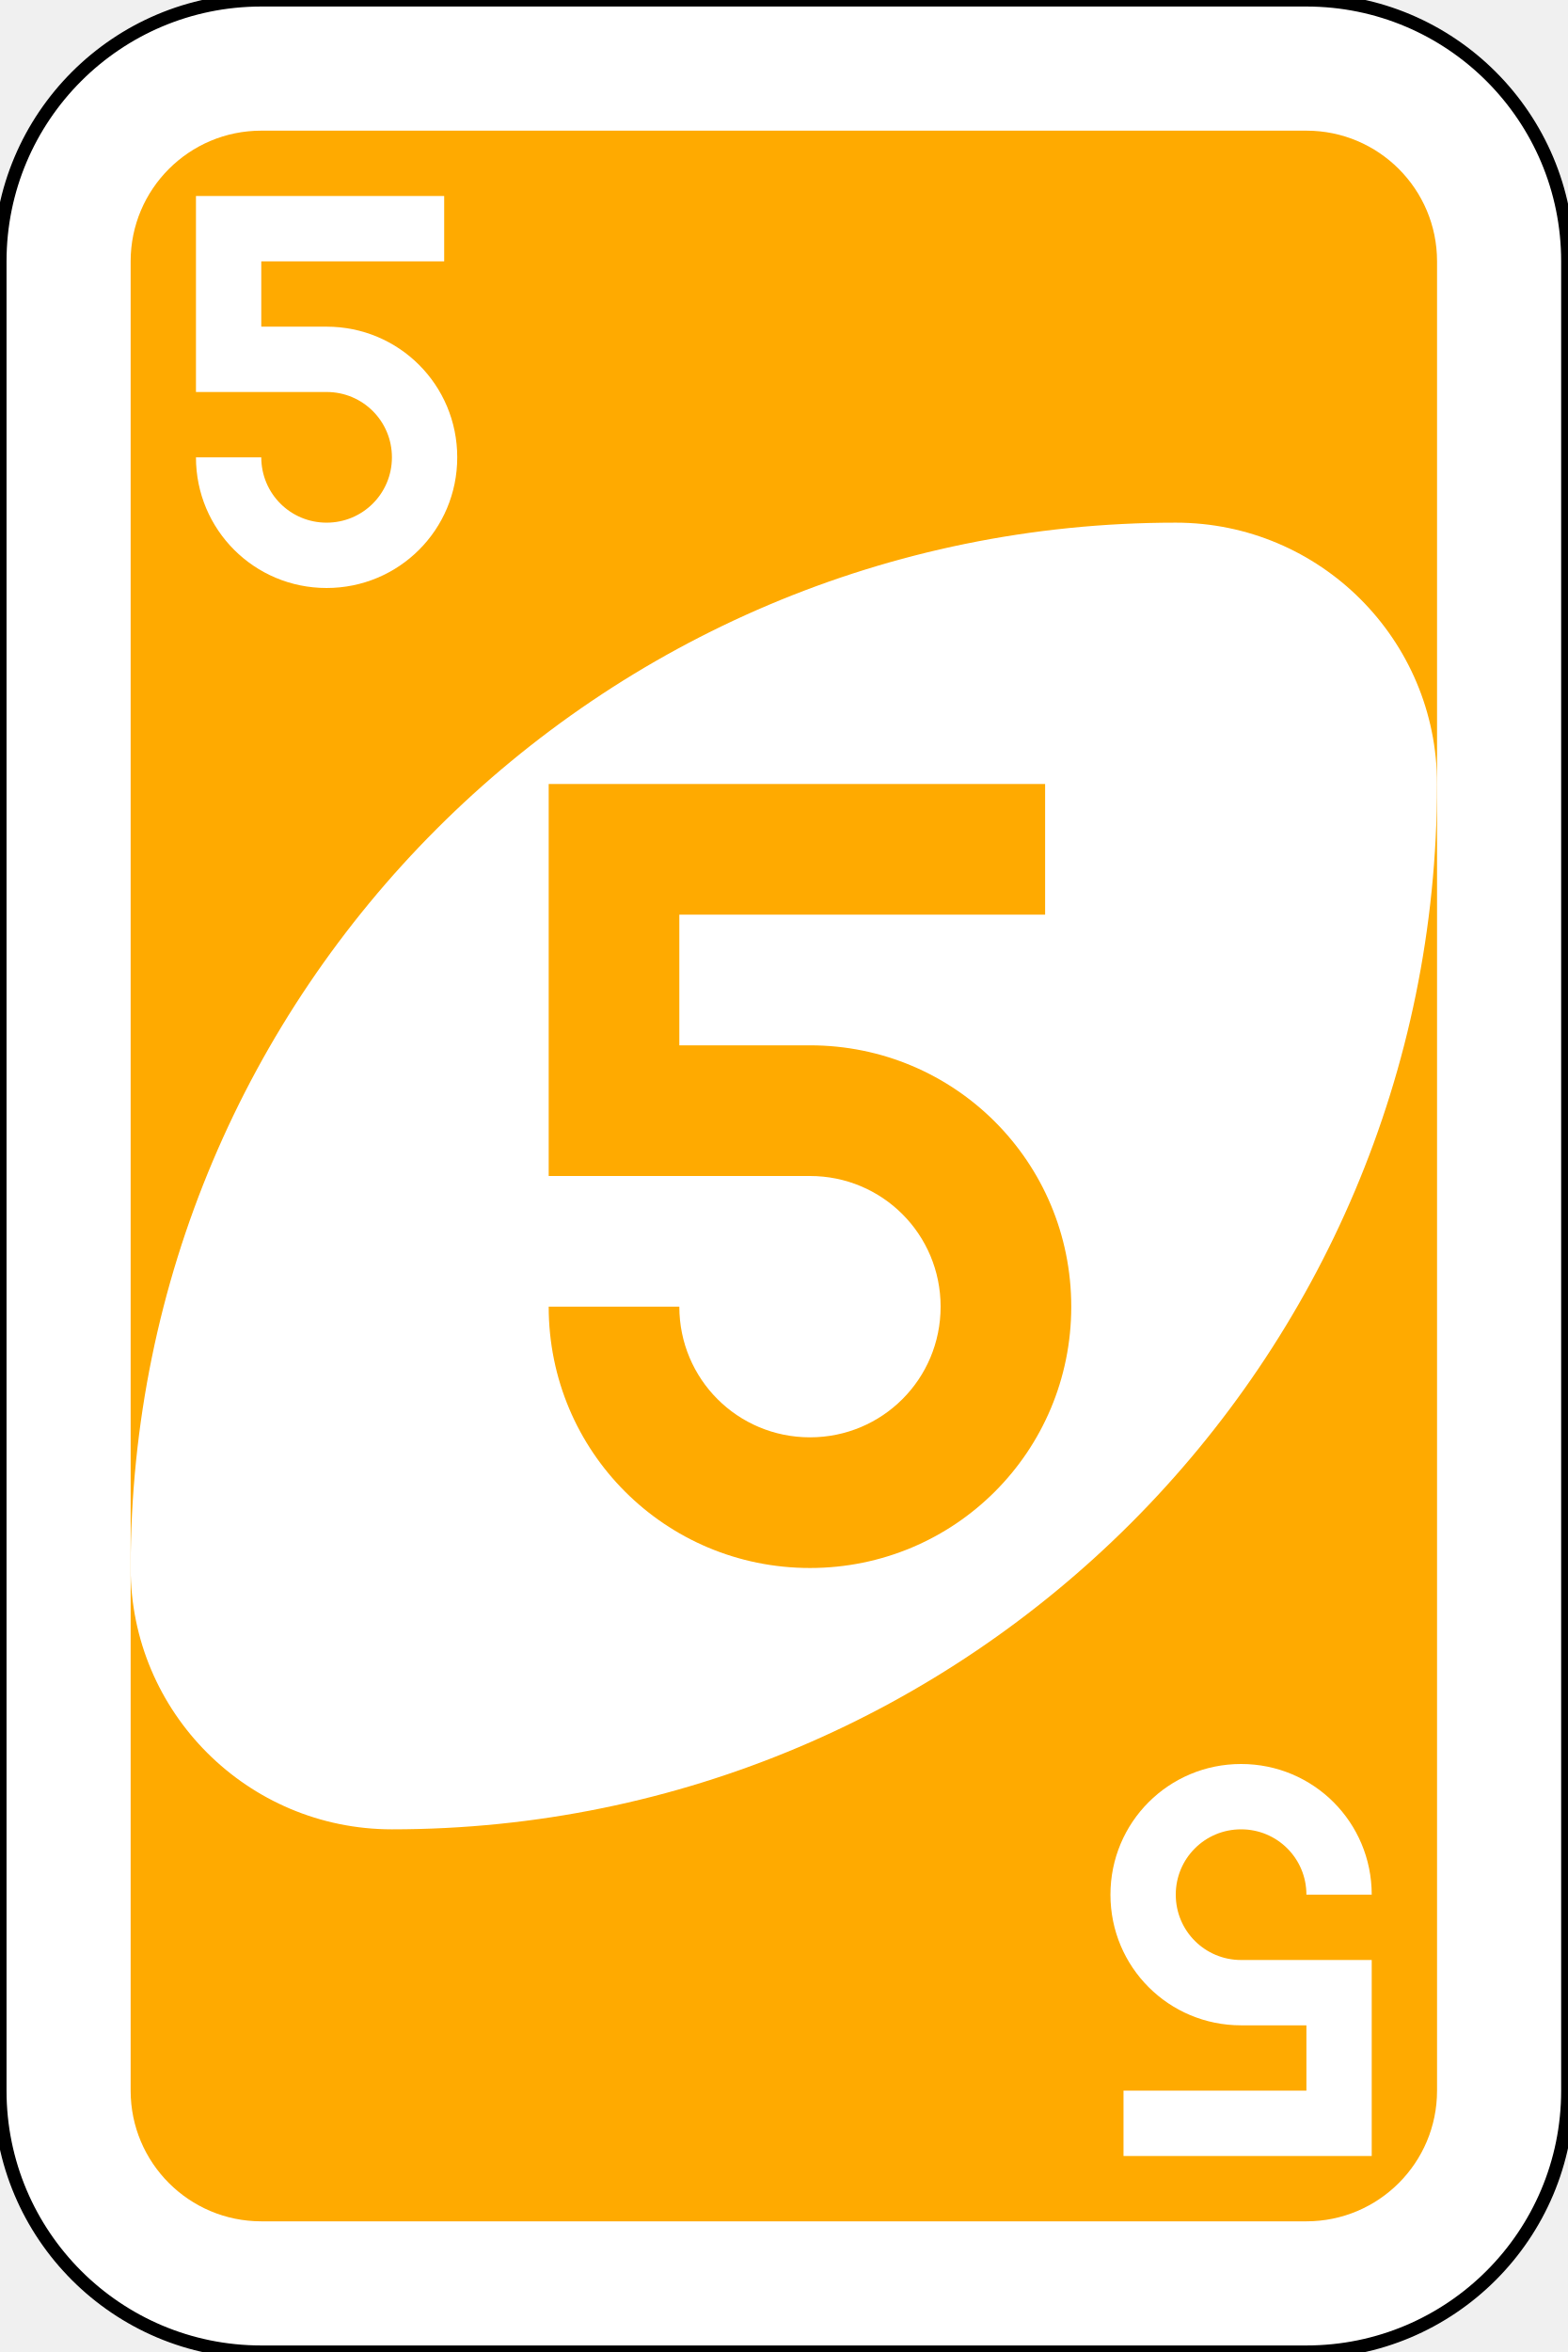
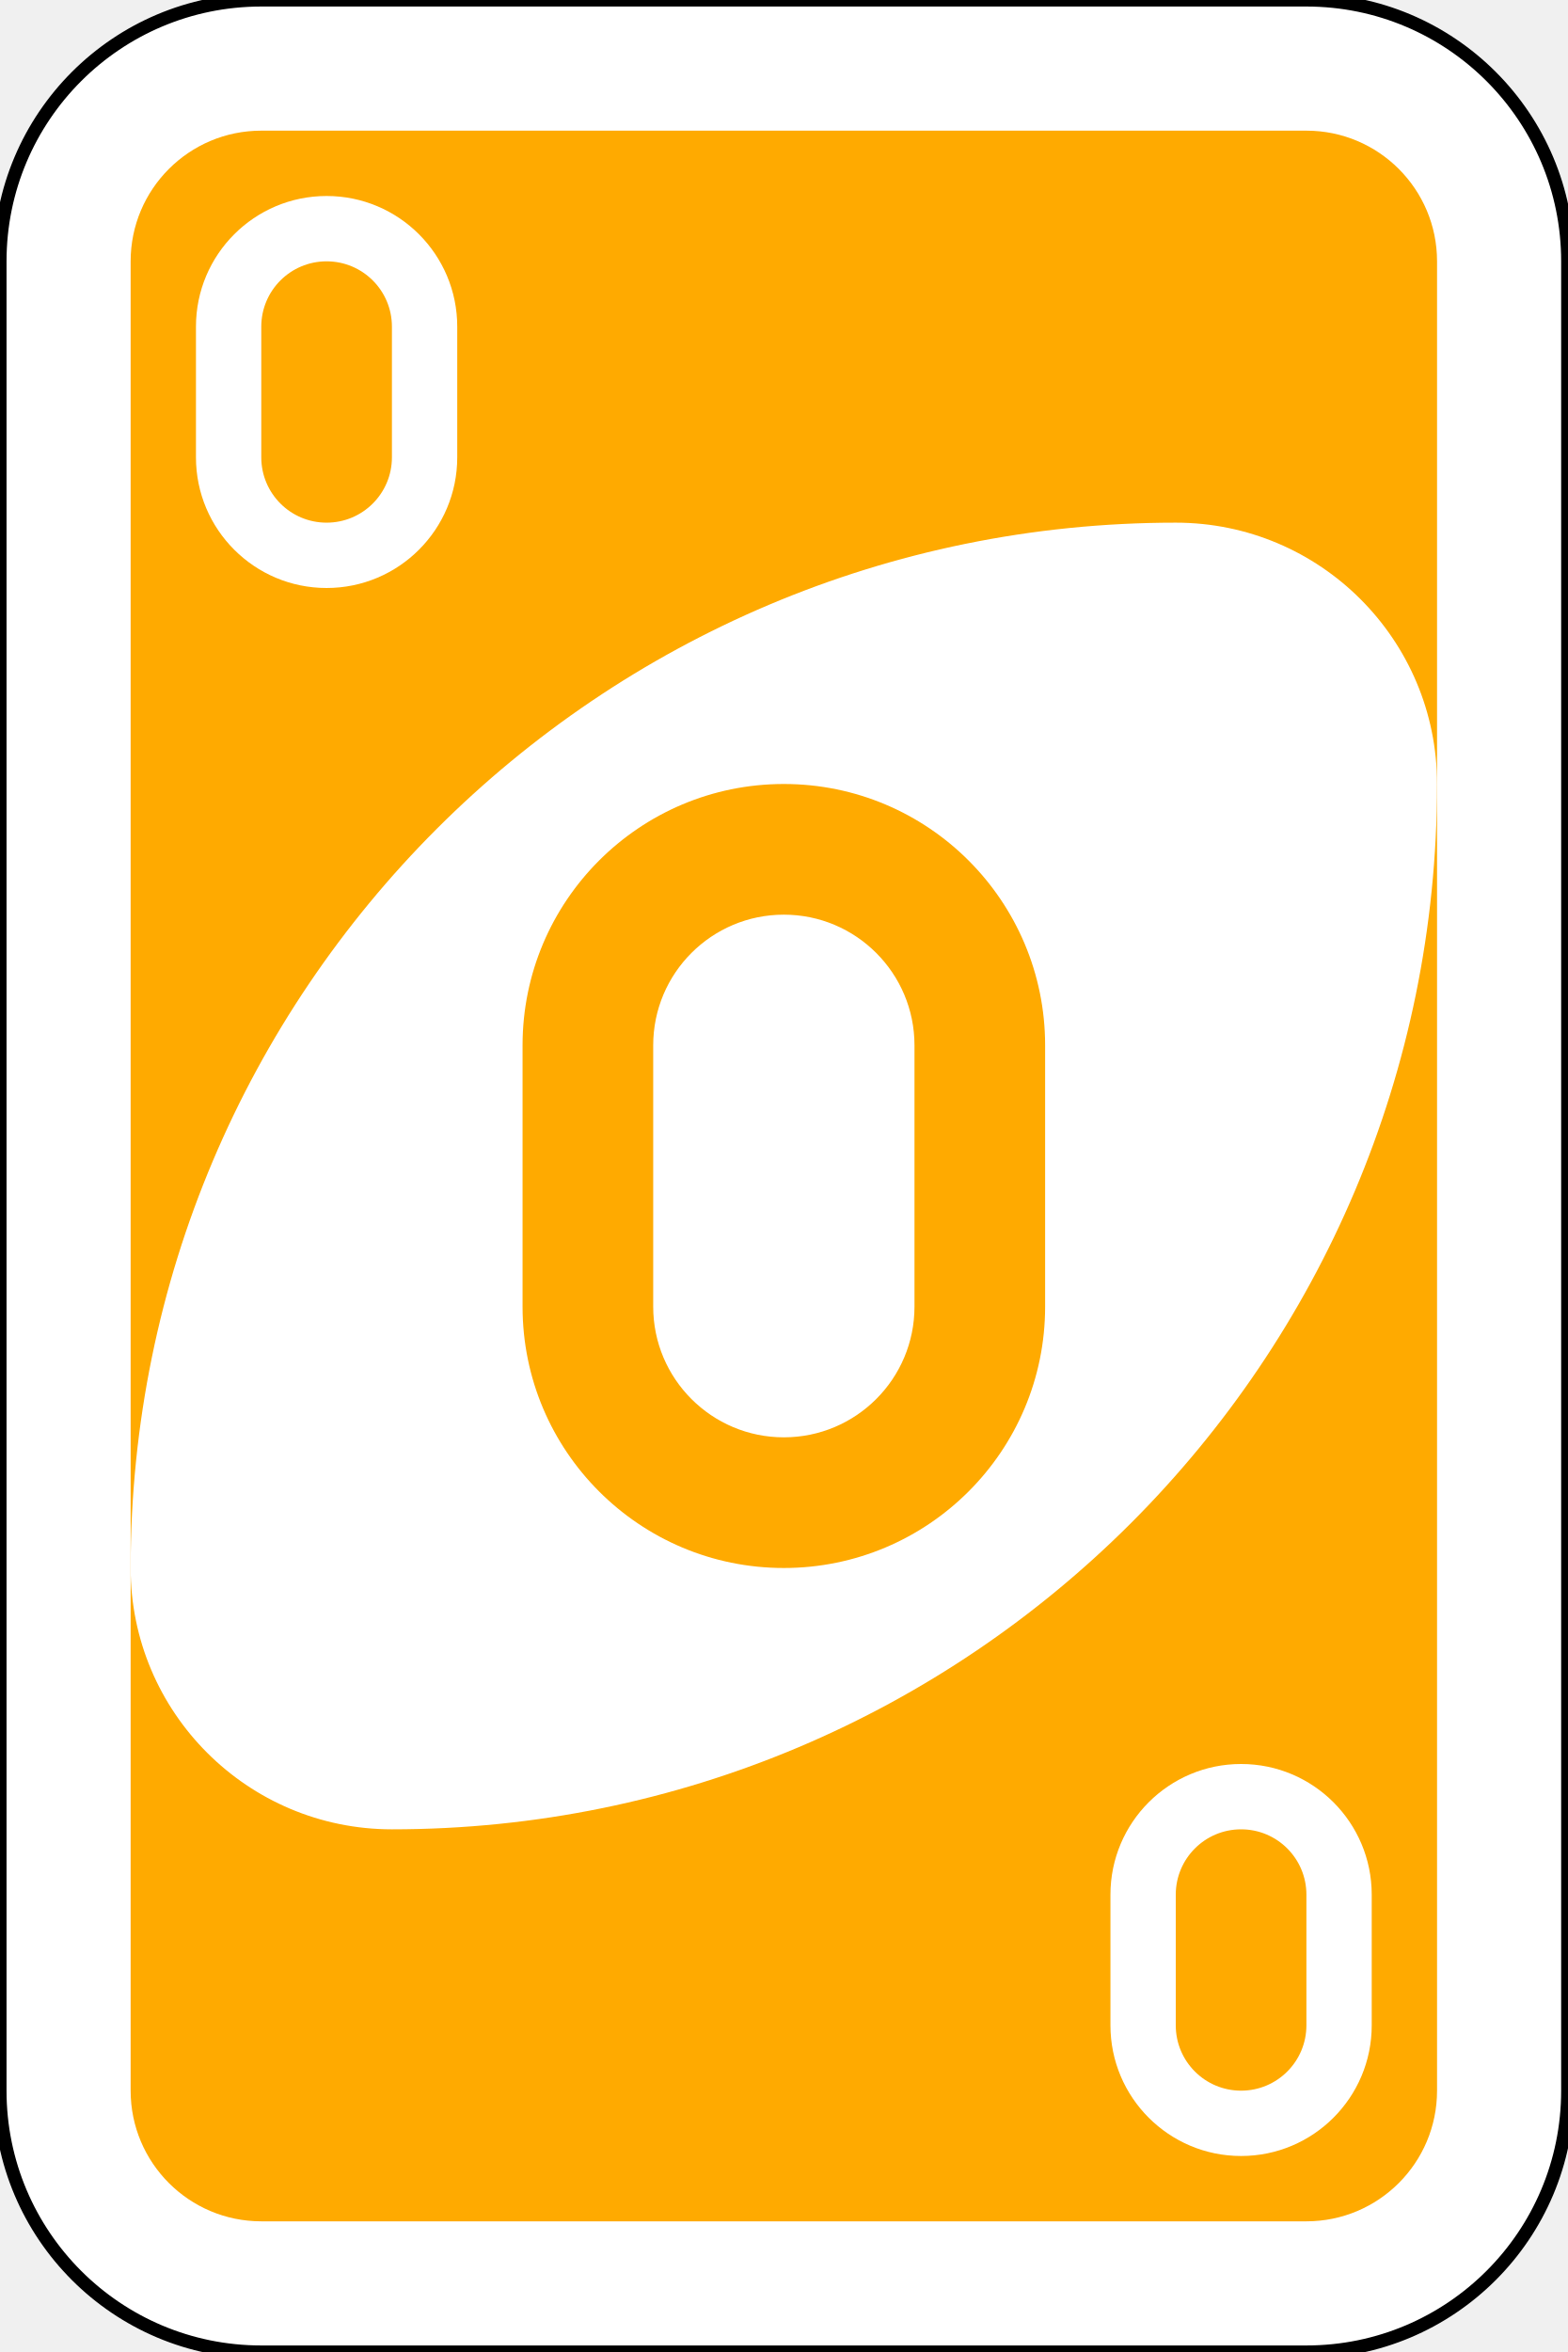
- <svg xmlns="http://www.w3.org/2000/svg" viewBox="1201 361 240 360" width="240px" height="360px">
-   <g transform="matrix(4, 0, 0, 4, 1, -968.4487)" id="g6595-7">
-     <rect width="60" height="90" rx="10" ry="10" x="300" y="332.362" id="rect2987-8-5-6-0" style="fill:#ffffff;fill-opacity:1;fill-rule:evenodd;stroke:#000000;stroke-width:0.5;stroke-miterlimit:4;stroke-dasharray:none" />
-     <rect width="50" height="80" rx="5" ry="5" x="305" y="337.362" id="rect3757-26-33-81-6" style="fill:#ffaa00;fill-opacity:1;fill-rule:evenodd;stroke:none" />
-     <path d="m 345,352.362 c -22.091,0 -40,17.909 -40,40 0,5.523 4.477,10 10,10 22.091,0 40,-17.909 40,-40 0,-5.523 -4.477,-10 -10,-10 z" id="path3773-0-4-8-4-60-3-9-0" style="fill:#ffffff;fill-opacity:1;fill-rule:evenodd;stroke:none" />
-     <path d="m 321,362.362 0,10 0,5 10,0 c 2.77,0 5,2.23 5,5 0,2.77 -2.23,5 -5,5 -2.77,0 -5,-2.23 -5,-5 l -5,0 c 0,5.54 4.46,10 10,10 5.54,0 10,-4.46 10,-10 0,-5.54 -4.46,-10 -10,-10 l -5,0 0,-5 5,0 9,0 0,-5 -9,0 -5,0 z" id="rect3163-6-0-0-2-7-1-2-19-4-7" style="fill:#ffaa00;fill-opacity:1;stroke:none" />
-     <path d="m 307.5,339.862 0,5 0,2.5 5,0 c 1.385,0 2.5,1.115 2.5,2.5 0,1.385 -1.115,2.5 -2.5,2.5 -1.385,0 -2.5,-1.115 -2.5,-2.5 l -2.5,0 c 0,2.77 2.23,5 5,5 2.77,0 5,-2.23 5,-5 0,-2.77 -2.23,-5 -5,-5 l -2.5,0 0,-2.5 2.5,0 4.5,0 0,-2.5 -4.5,0 -2.5,0 z" id="rect3163-6-0-0-2-7-1-2-19-2-4-0" style="fill:#ffffff;fill-opacity:1;stroke:none" />
-     <path d="m 352.5,414.862 0,-5 0,-2.5 -5,0 c -1.385,0 -2.5,-1.115 -2.5,-2.5 0,-1.385 1.115,-2.5 2.5,-2.5 1.385,0 2.5,1.115 2.5,2.5 l 2.5,0 c 0,-2.77 -2.23,-5 -5,-5 -2.77,0 -5,2.23 -5,5 0,2.77 2.23,5 5,5 l 2.5,0 0,2.5 -2.5,0 -4.5,0 0,2.5 4.5,0 2.5,0 z" id="rect3163-6-0-0-2-7-1-2-19-2-4-6-5" style="fill:#ffffff;fill-opacity:1;stroke:none" />
+ <svg xmlns="http://www.w3.org/2000/svg" viewBox="1 361 240 360" width="240px" height="360px">
+   <g transform="matrix(4, 0, 0, 4, 0.9999624, -968.4487)" id="g6555-0">
+     <rect width="60" height="90" rx="10" ry="10" x="0" y="332.362" id="rect2987-1-7" style="fill:#ffffff;fill-opacity:1;fill-rule:evenodd;stroke:#000000;stroke-width:0.5;stroke-miterlimit:4;stroke-dasharray:none" />
+     <rect width="50" height="80" rx="5" ry="5" x="5" y="337.362" id="rect3757-5-0" style="fill:#ffaa00;fill-opacity:1;fill-rule:evenodd;stroke:none" />
+     <path d="m 45,352.362 c -22.091,0 -40,17.909 -40,40 0,5.523 4.477,10 10,10 22.091,0 40,-17.909 40,-40 0,-5.523 -4.477,-10 -10,-10 z" id="path3773-0-4-8-4-2-3" style="fill:#ffffff;fill-opacity:1;fill-rule:evenodd;stroke:none" />
+     <path d="m 30,362.362 c -5.523,0 -10,4.477 -10,10 l 0,10 c 0,5.523 4.477,10 10,10 5.523,0 10,-4.477 10,-10 l 0,-10 c 0,-5.523 -4.477,-10 -10,-10 z m 0,5 c 2.761,0 5,2.239 5,5 l 0,10 c 0,2.761 -2.239,5 -5,5 -2.761,0 -5,-2.239 -5,-5 l 0,-10 c 0,-2.761 2.239,-5 5,-5 z" id="path3962-7-4" style="fill:#ffaa00;fill-opacity:1;fill-rule:evenodd;stroke:none" />
+     <path d="m 12.5,339.862 c -2.761,0 -5,2.239 -5,5 l 0,5 c 0,2.761 2.239,5 5,5 2.761,0 5,-2.239 5,-5 l 0,-5 c 0,-2.761 -2.239,-5 -5,-5 z m 0,2.5 c 1.381,0 2.5,1.119 2.5,2.5 l 0,5 c 0,1.381 -1.119,2.5 -2.5,2.5 -1.381,0 -2.5,-1.119 -2.5,-2.5 l 0,-5 c 0,-1.381 1.119,-2.5 2.5,-2.5 z" id="path3962-7-1-0" style="fill:#ffffff;fill-opacity:1;fill-rule:evenodd;stroke:none" />
+     <path d="m 47.5,399.862 c -2.761,0 -5,2.239 -5,5 l 0,5 c 0,2.761 2.239,5 5,5 2.761,0 5,-2.239 5,-5 l 0,-5 c 0,-2.761 -2.239,-5 -5,-5 z m 0,2.5 c 1.381,0 2.5,1.119 2.5,2.5 l 0,5 c 0,1.381 -1.119,2.5 -2.5,2.5 -1.381,0 -2.5,-1.119 -2.5,-2.5 l 0,-5 c 0,-1.381 1.119,-2.5 2.5,-2.5 z" id="path3962-7-1-2-0" style="fill:#ffffff;fill-opacity:1;fill-rule:evenodd;stroke:none" />
  </g>
</svg>
